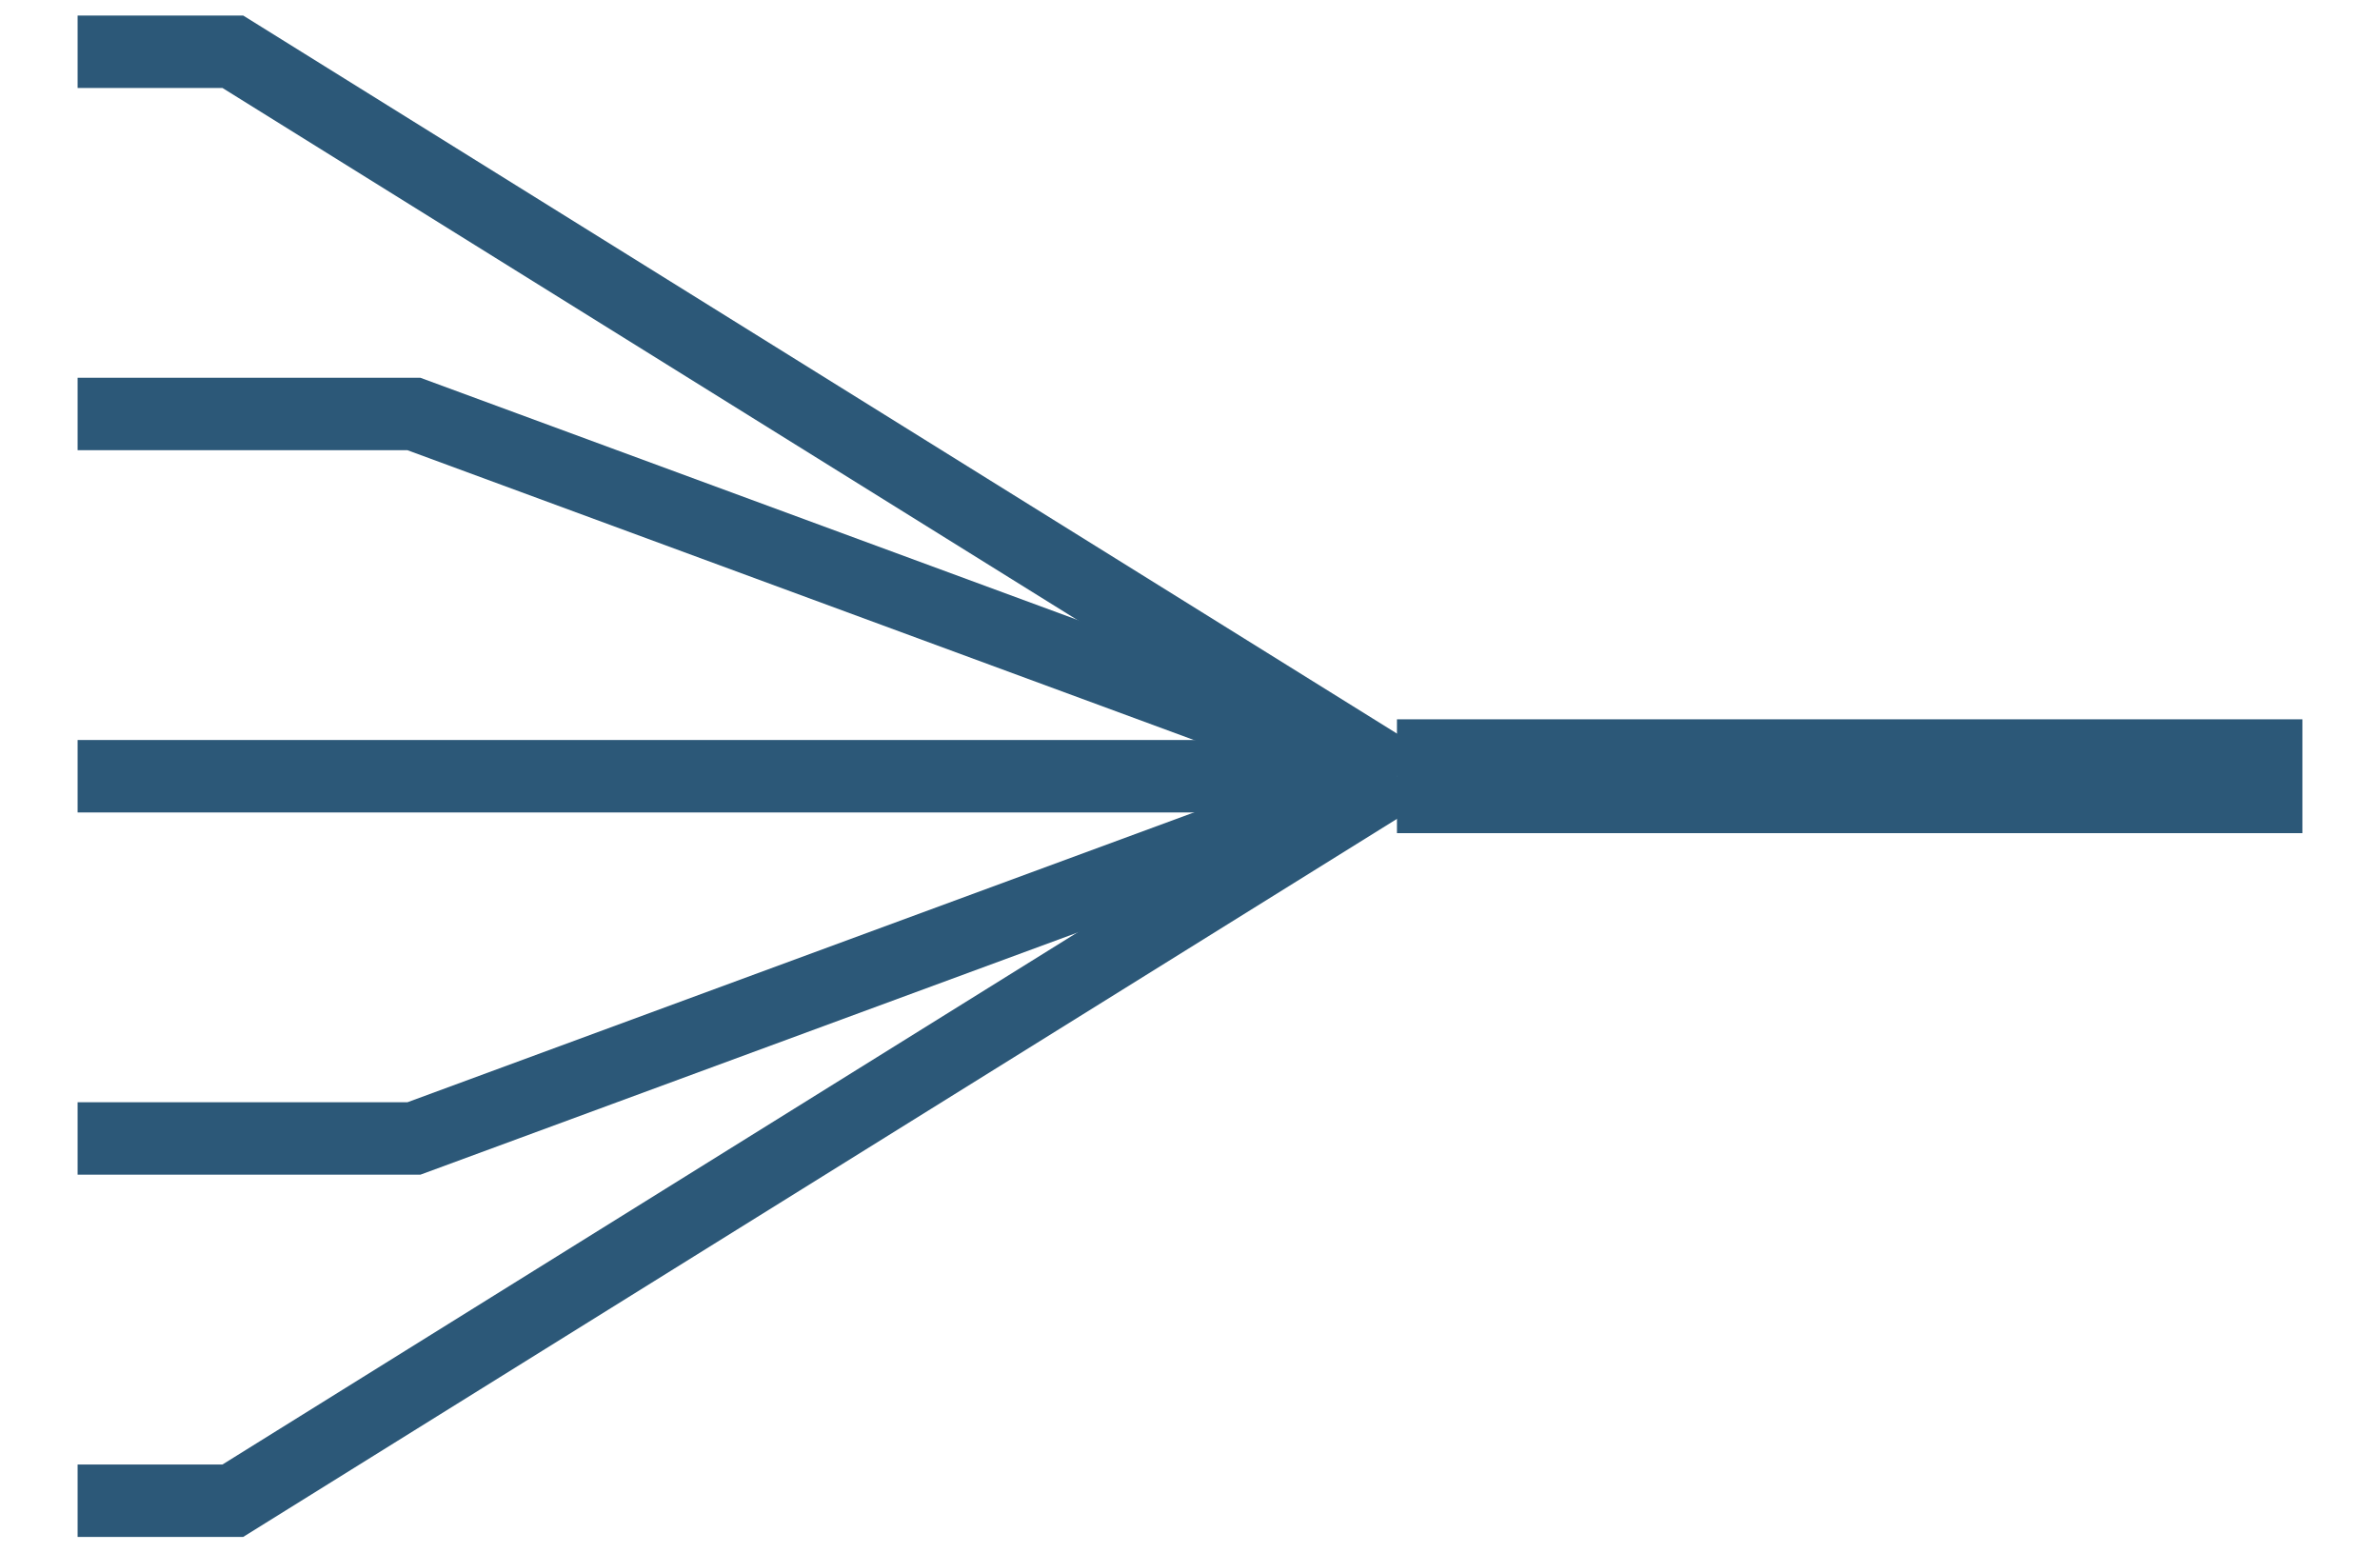
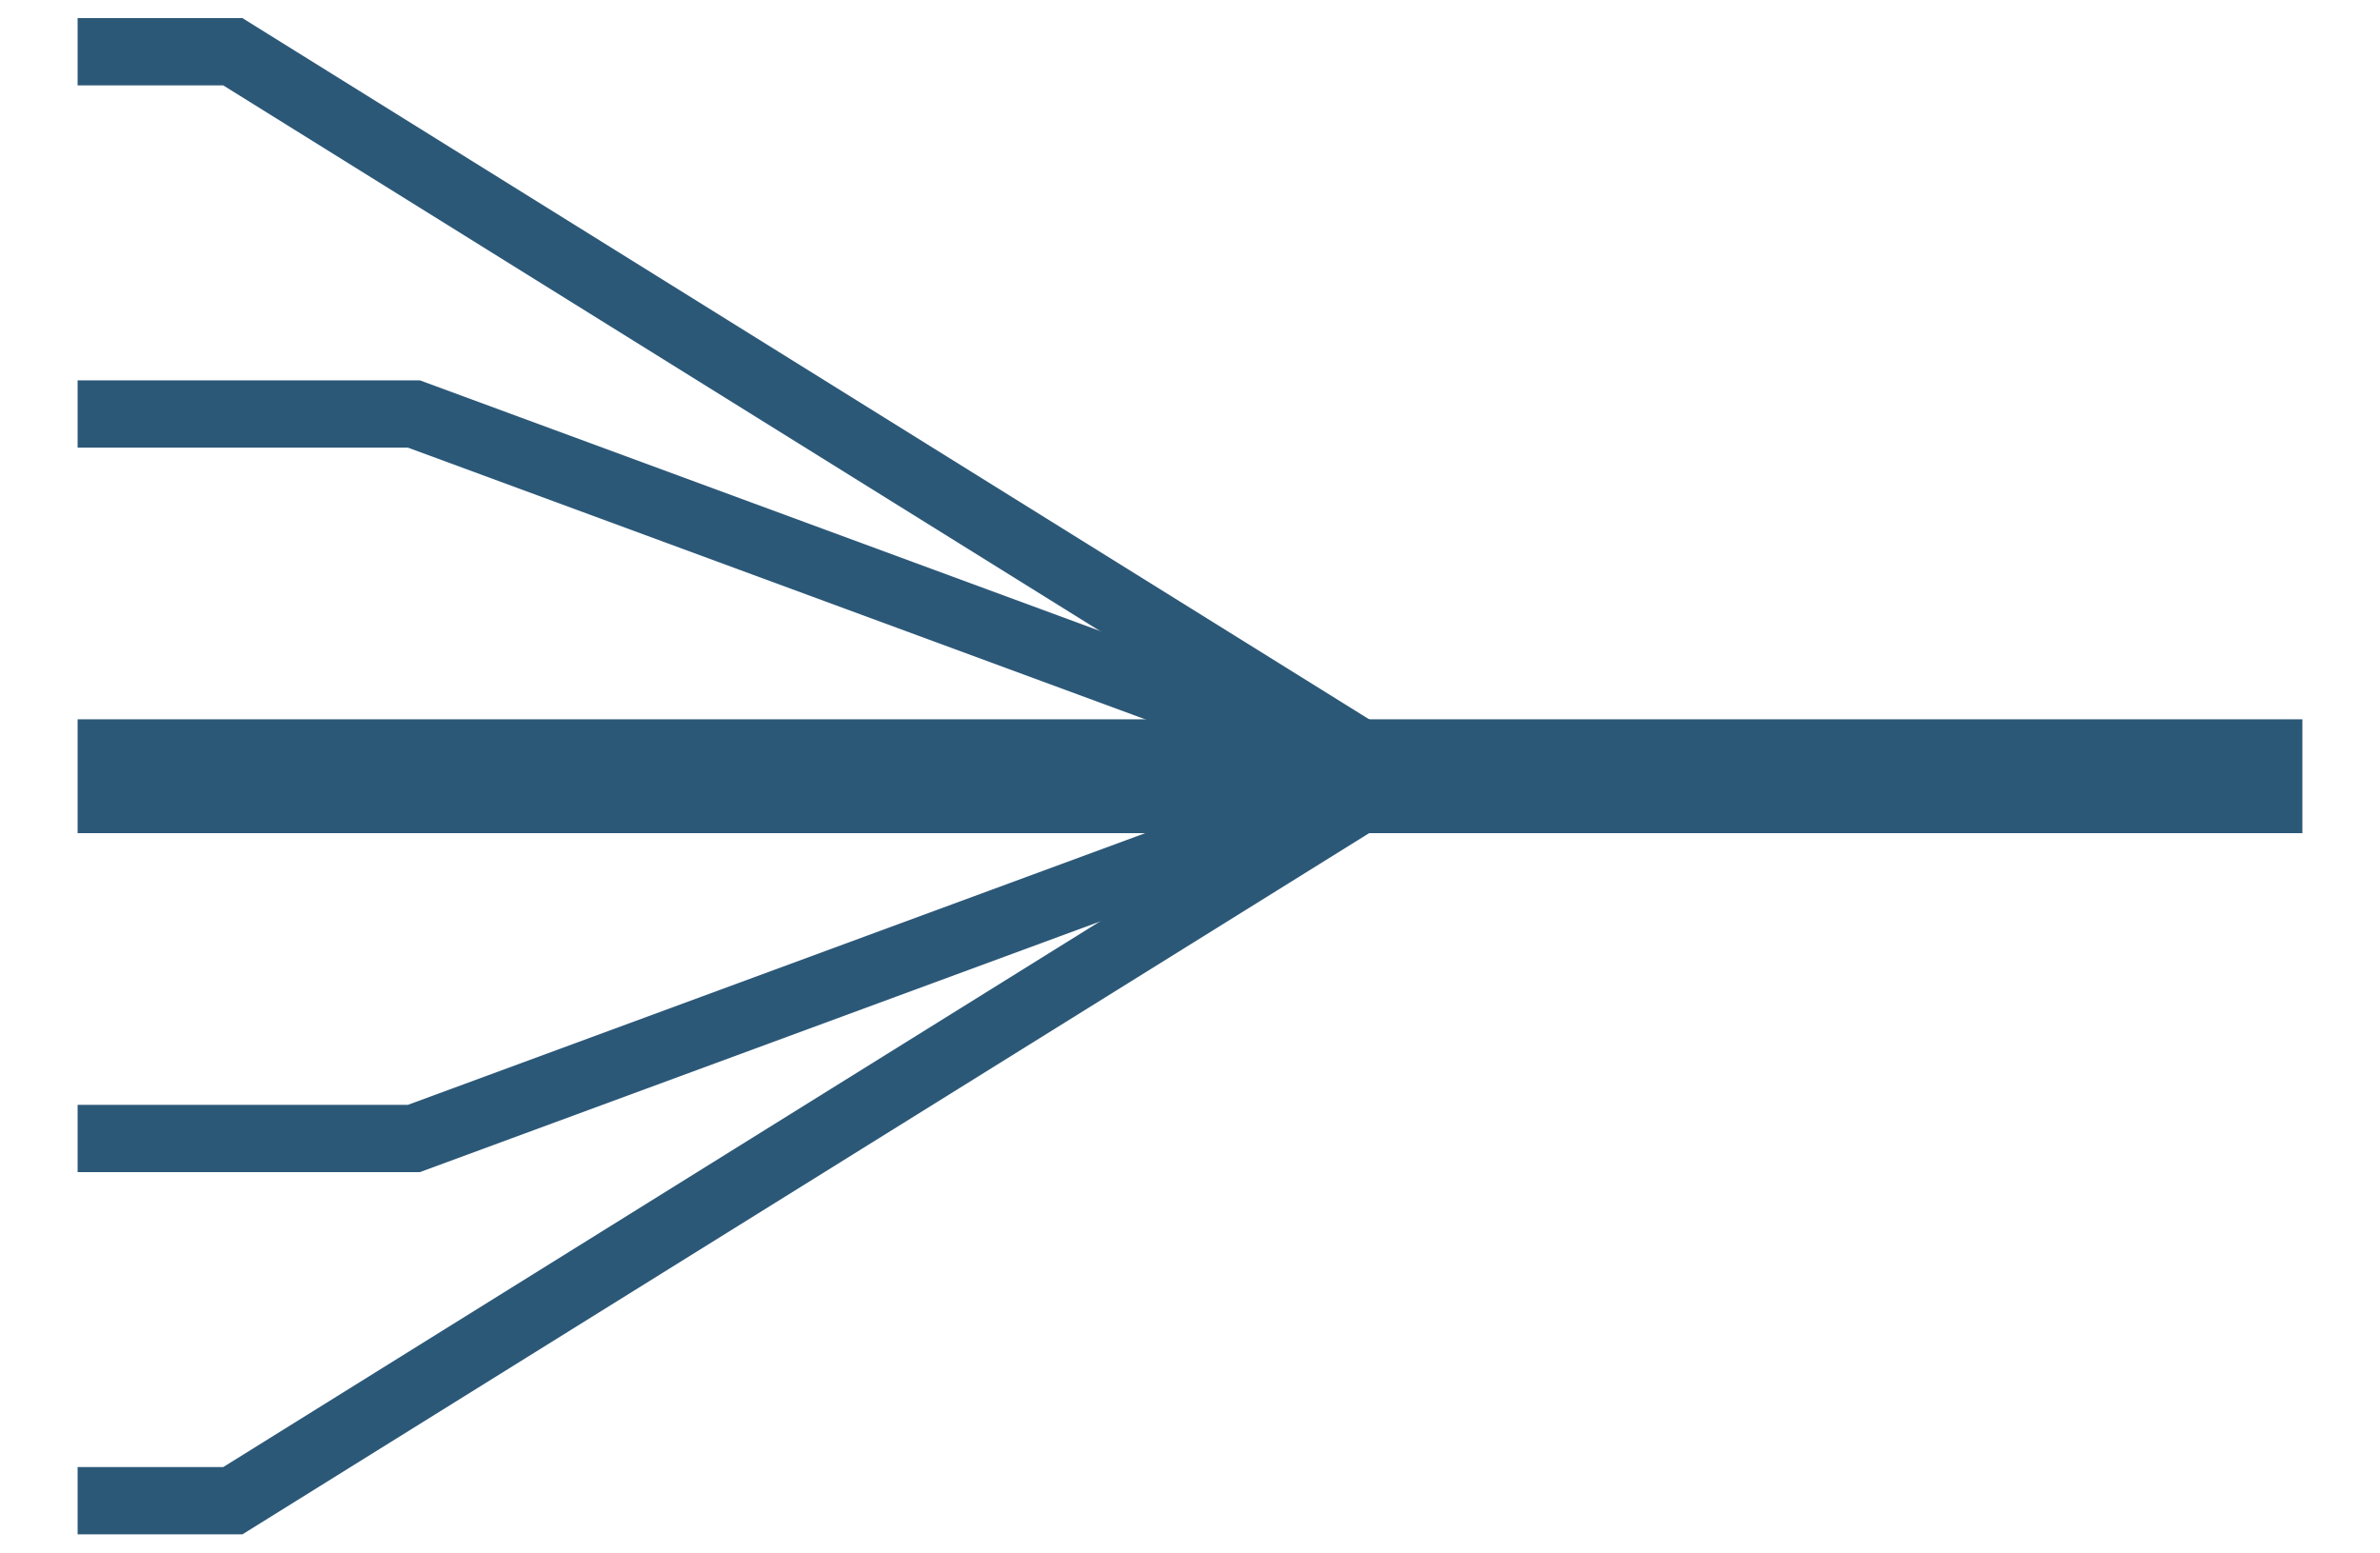
<svg xmlns="http://www.w3.org/2000/svg" viewBox="0 0 46 30" fill="none" stroke="#2c5878" stroke-linecap="butt" role="img" aria-label="Driftwood Wealth">
-   <path d="M1.5 1 H4.5 L27 15" stroke-width="1.4" />
-   <path d="M1.5 8 H8 L27 15" stroke-width="1.4" />
-   <path d="M1.5 15 H27" stroke-width="1.4" />
-   <path d="M1.5 22 H8 L27 15" stroke-width="1.4" />
-   <path d="M1.5 29 H4.5 L27 15" stroke-width="1.4" />
-   <path d="M27 15 H44.5" stroke-width="2.2" />
+   <path d="M1.5 15 H44.5" stroke-width="2.2" />
+   <path d="M1.5 1 H4.5 L27 15" stroke-width="1.3" />
+   <path d="M1.5 8 H8 L27 15" stroke-width="1.3" />
+   <path d="M1.5 22 H8 L27 15" stroke-width="1.3" />
+   <path d="M1.5 29 H4.5 L27 15" stroke-width="1.3" />
</svg>
